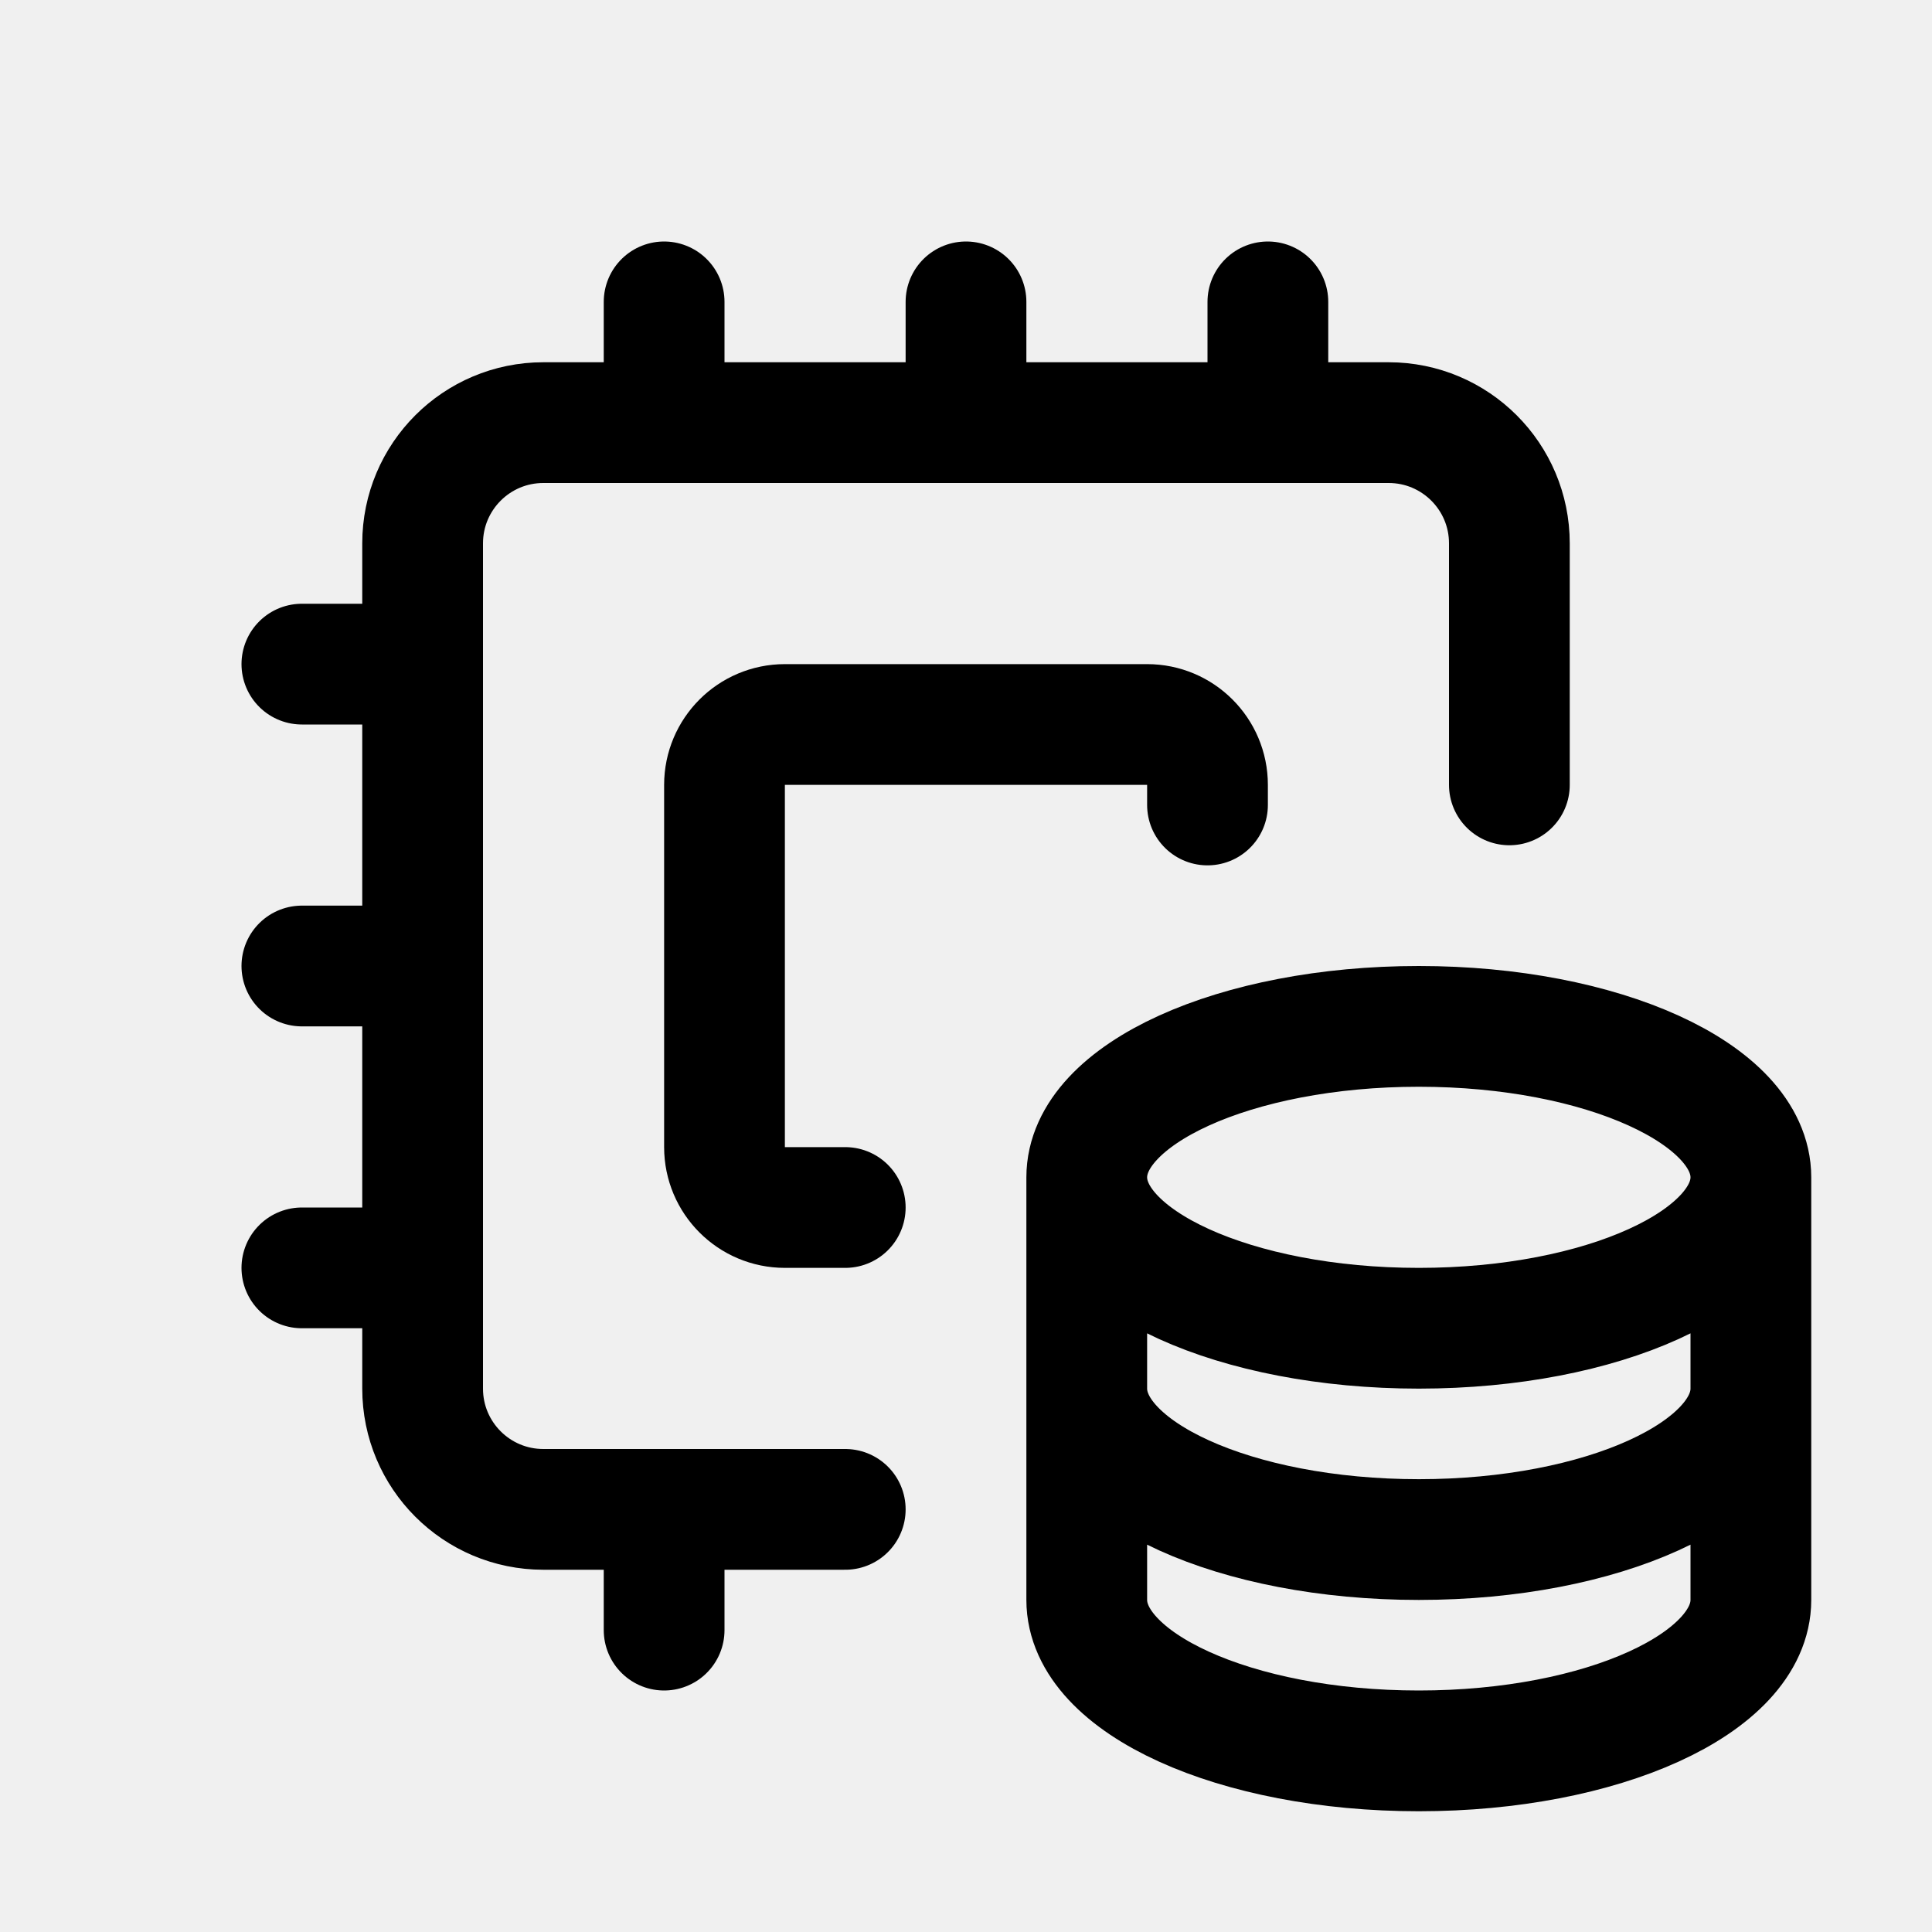
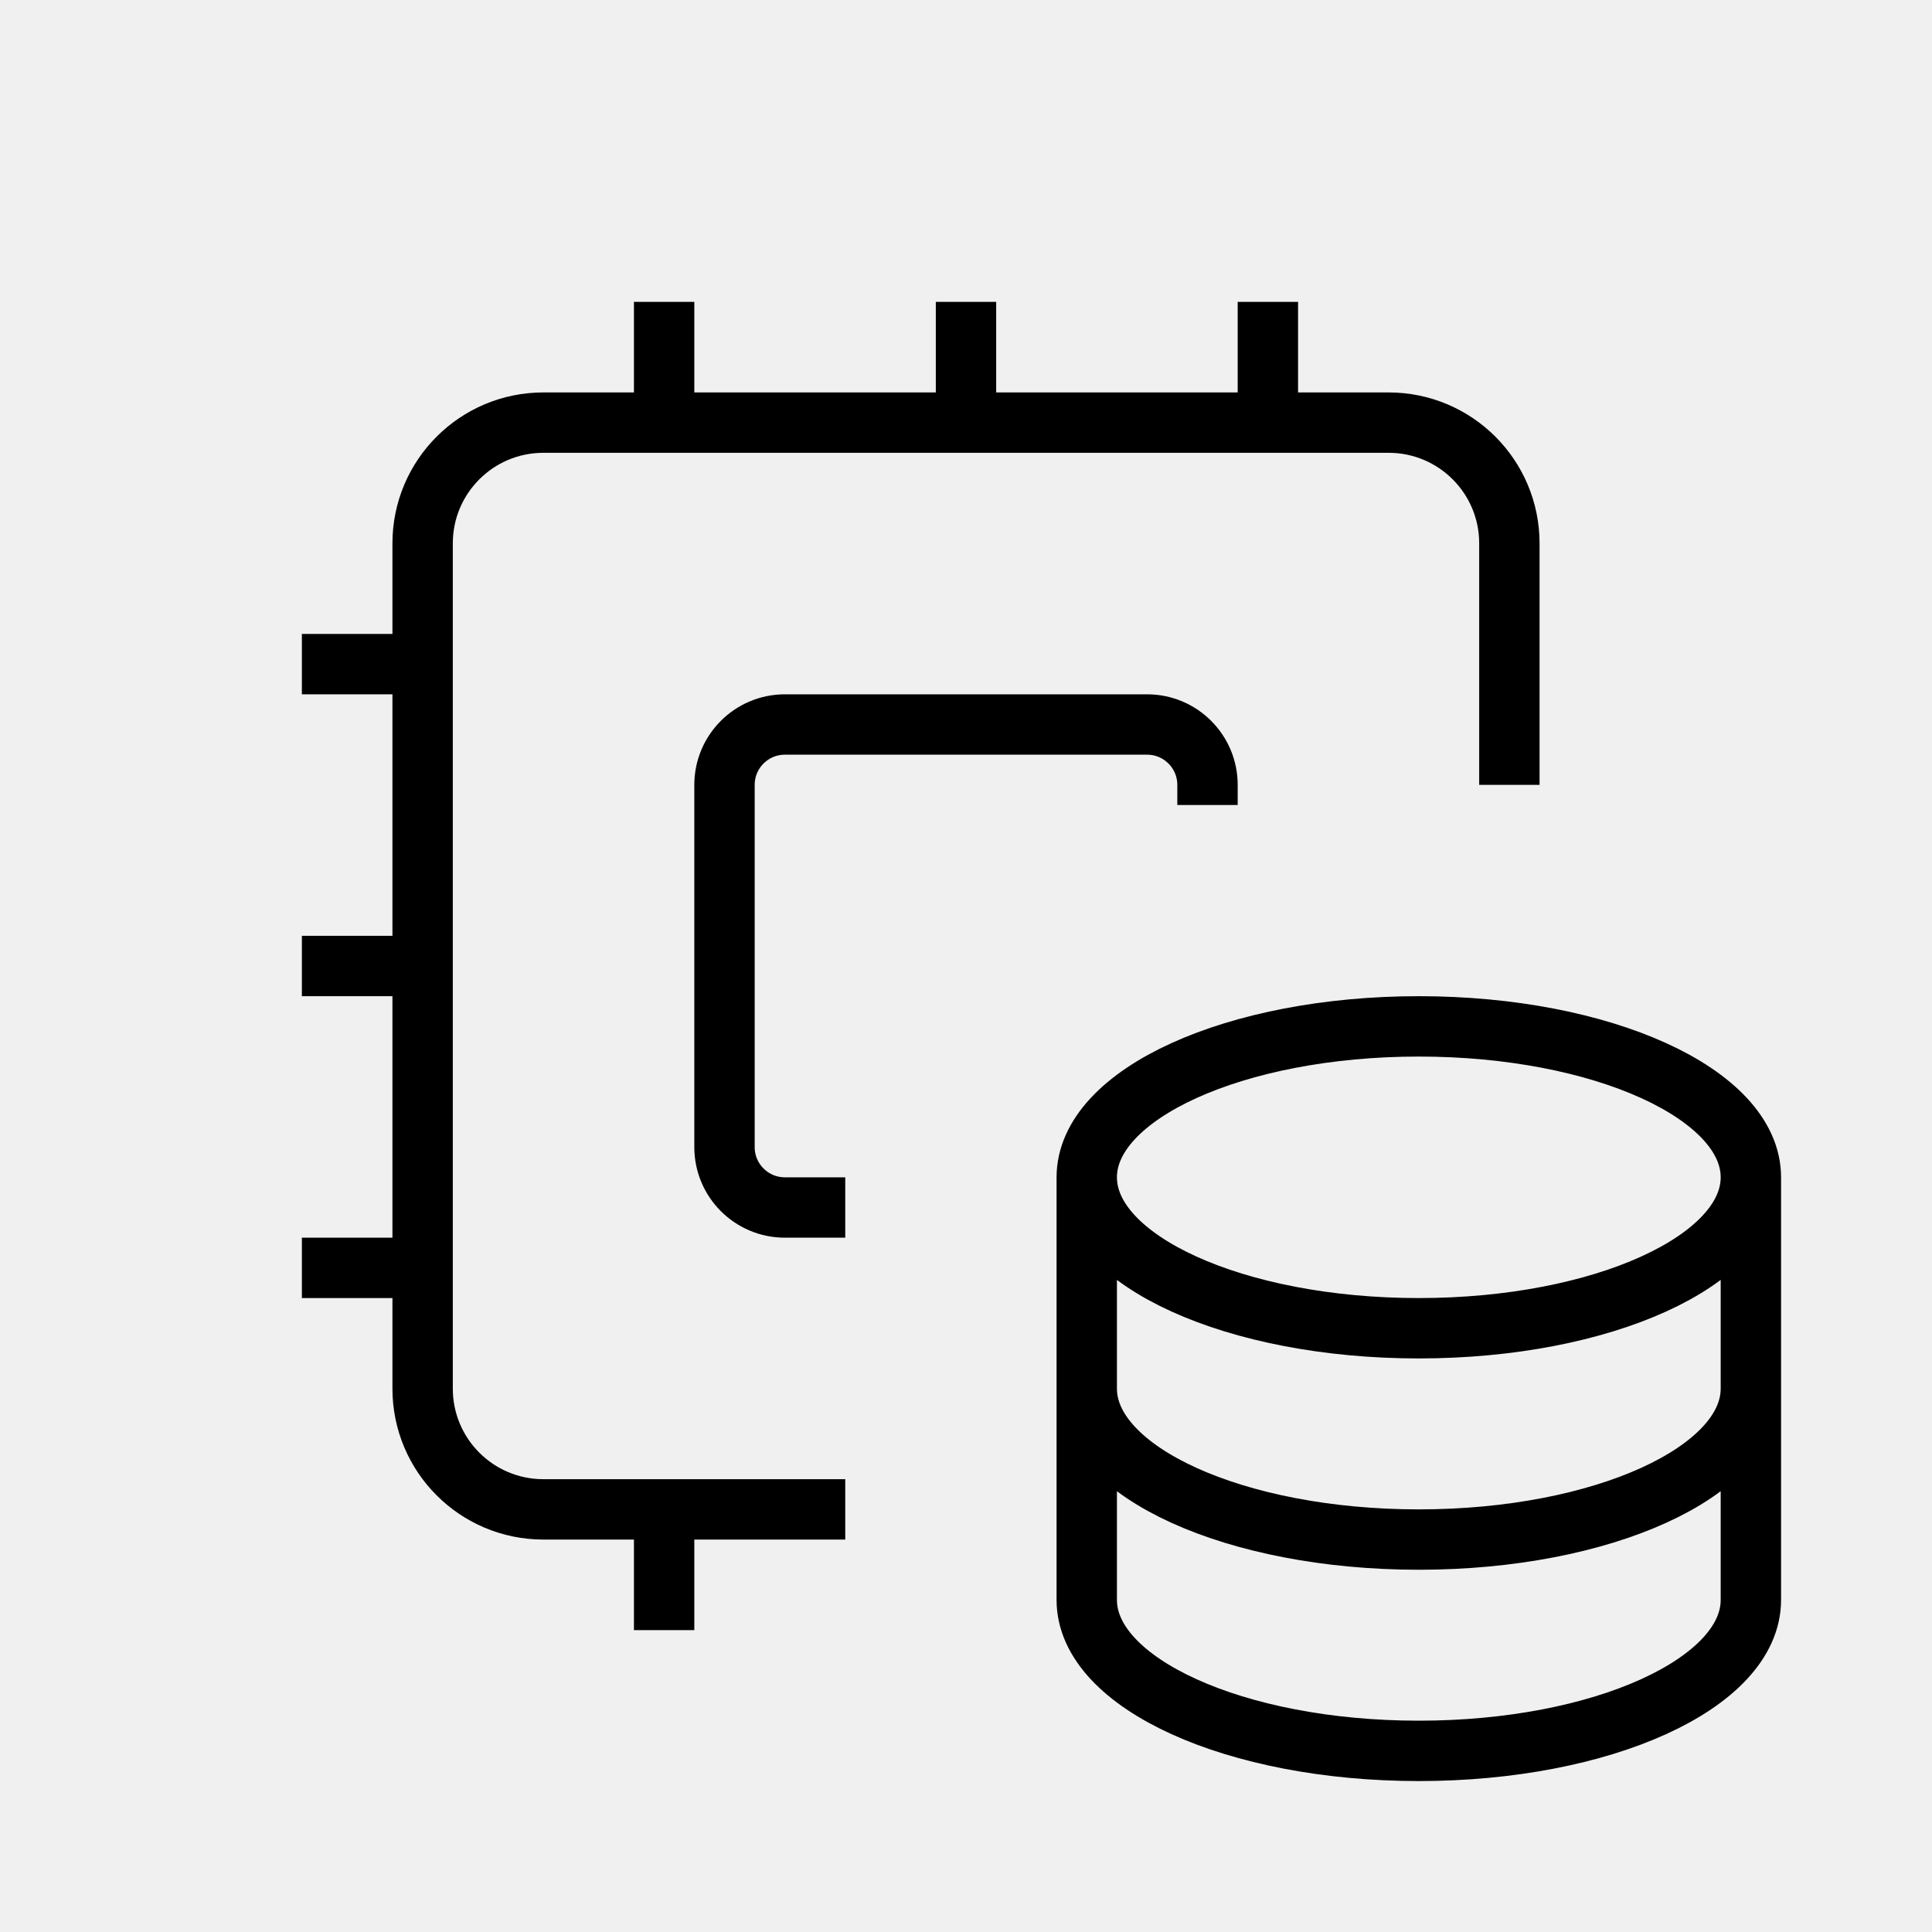
<svg xmlns="http://www.w3.org/2000/svg" width="32" height="32" viewBox="0 0 32 32" fill="none">
  <g clip-path="url(#clip0_121_17940)">
-     <path d="M25 13V9C25 7.895 24.105 7 23 7H9C7.895 7 7 7.895 7 9V23C7 24.105 7.895 25 9 25H14" stroke="black" stroke-width="2" stroke-linecap="round" />
-     <path d="M20 13.333V13C20 12.448 19.552 12 19 12H13C12.448 12 12 12.448 12 13V19C12 19.552 12.448 20 13 20H14" stroke="black" stroke-width="2" stroke-linecap="round" />
-     <path d="M7 11H5" stroke="black" stroke-width="2" stroke-linecap="round" />
-     <path d="M7 16H5" stroke="black" stroke-width="2" stroke-linecap="round" />
-     <path d="M7 21H5" stroke="black" stroke-width="2" stroke-linecap="round" />
-     <path d="M21 7L21 5" stroke="black" stroke-width="2" stroke-linecap="round" />
-     <path d="M16 7L16 5" stroke="black" stroke-width="2" stroke-linecap="round" />
-     <path d="M11 7L11 5" stroke="black" stroke-width="2" stroke-linecap="round" />
-     <path d="M11 27L11 25" stroke="black" stroke-width="2" stroke-linecap="round" />
-     <path d="M29 19.5C29 20.881 26.538 22 23.5 22C20.462 22 18 20.881 18 19.5M29 19.5C29 18.119 26.538 17 23.5 17C20.462 17 18 18.119 18 19.5M29 19.5V26.5C29 27.881 26.538 29 23.5 29C20.462 29 18 27.881 18 26.5V19.5M29 23C29 24.381 26.538 25.5 23.5 25.5C20.462 25.5 18 24.381 18 23" stroke="black" stroke-width="2" stroke-linecap="round" />
+     <path d="M25 13V9C25 7.895 24.105 7 23 7H9C7.895 7 7 7.895 7 9V23C7 24.105 7.895 25 9 25H14" stroke="black" strokeWidth="2" strokeLinecap="round" />
+     <path d="M20 13.333V13C20 12.448 19.552 12 19 12H13C12.448 12 12 12.448 12 13V19C12 19.552 12.448 20 13 20H14" stroke="black" strokeWidth="2" strokeLinecap="round" />
+     <path d="M7 11H5" stroke="black" strokeWidth="2" strokeLinecap="round" />
+     <path d="M7 16H5" stroke="black" strokeWidth="2" strokeLinecap="round" />
+     <path d="M7 21H5" stroke="black" strokeWidth="2" strokeLinecap="round" />
+     <path d="M21 7L21 5" stroke="black" strokeWidth="2" strokeLinecap="round" />
+     <path d="M16 7L16 5" stroke="black" strokeWidth="2" strokeLinecap="round" />
+     <path d="M11 7L11 5" stroke="black" strokeWidth="2" strokeLinecap="round" />
+     <path d="M11 27L11 25" stroke="black" strokeWidth="2" strokeLinecap="round" />
+     <path d="M29 19.5C29 20.881 26.538 22 23.5 22C20.462 22 18 20.881 18 19.5M29 19.5C29 18.119 26.538 17 23.5 17C20.462 17 18 18.119 18 19.5M29 19.5V26.5C29 27.881 26.538 29 23.5 29C20.462 29 18 27.881 18 26.5V19.5M29 23C29 24.381 26.538 25.5 23.5 25.5C20.462 25.5 18 24.381 18 23" stroke="black" strokeWidth="2" strokeLinecap="round" />
  </g>
  <defs>
    <clipPath id="clip0_121_17940">
      <rect width="32" height="32" fill="white" />
    </clipPath>
  </defs>
</svg>
